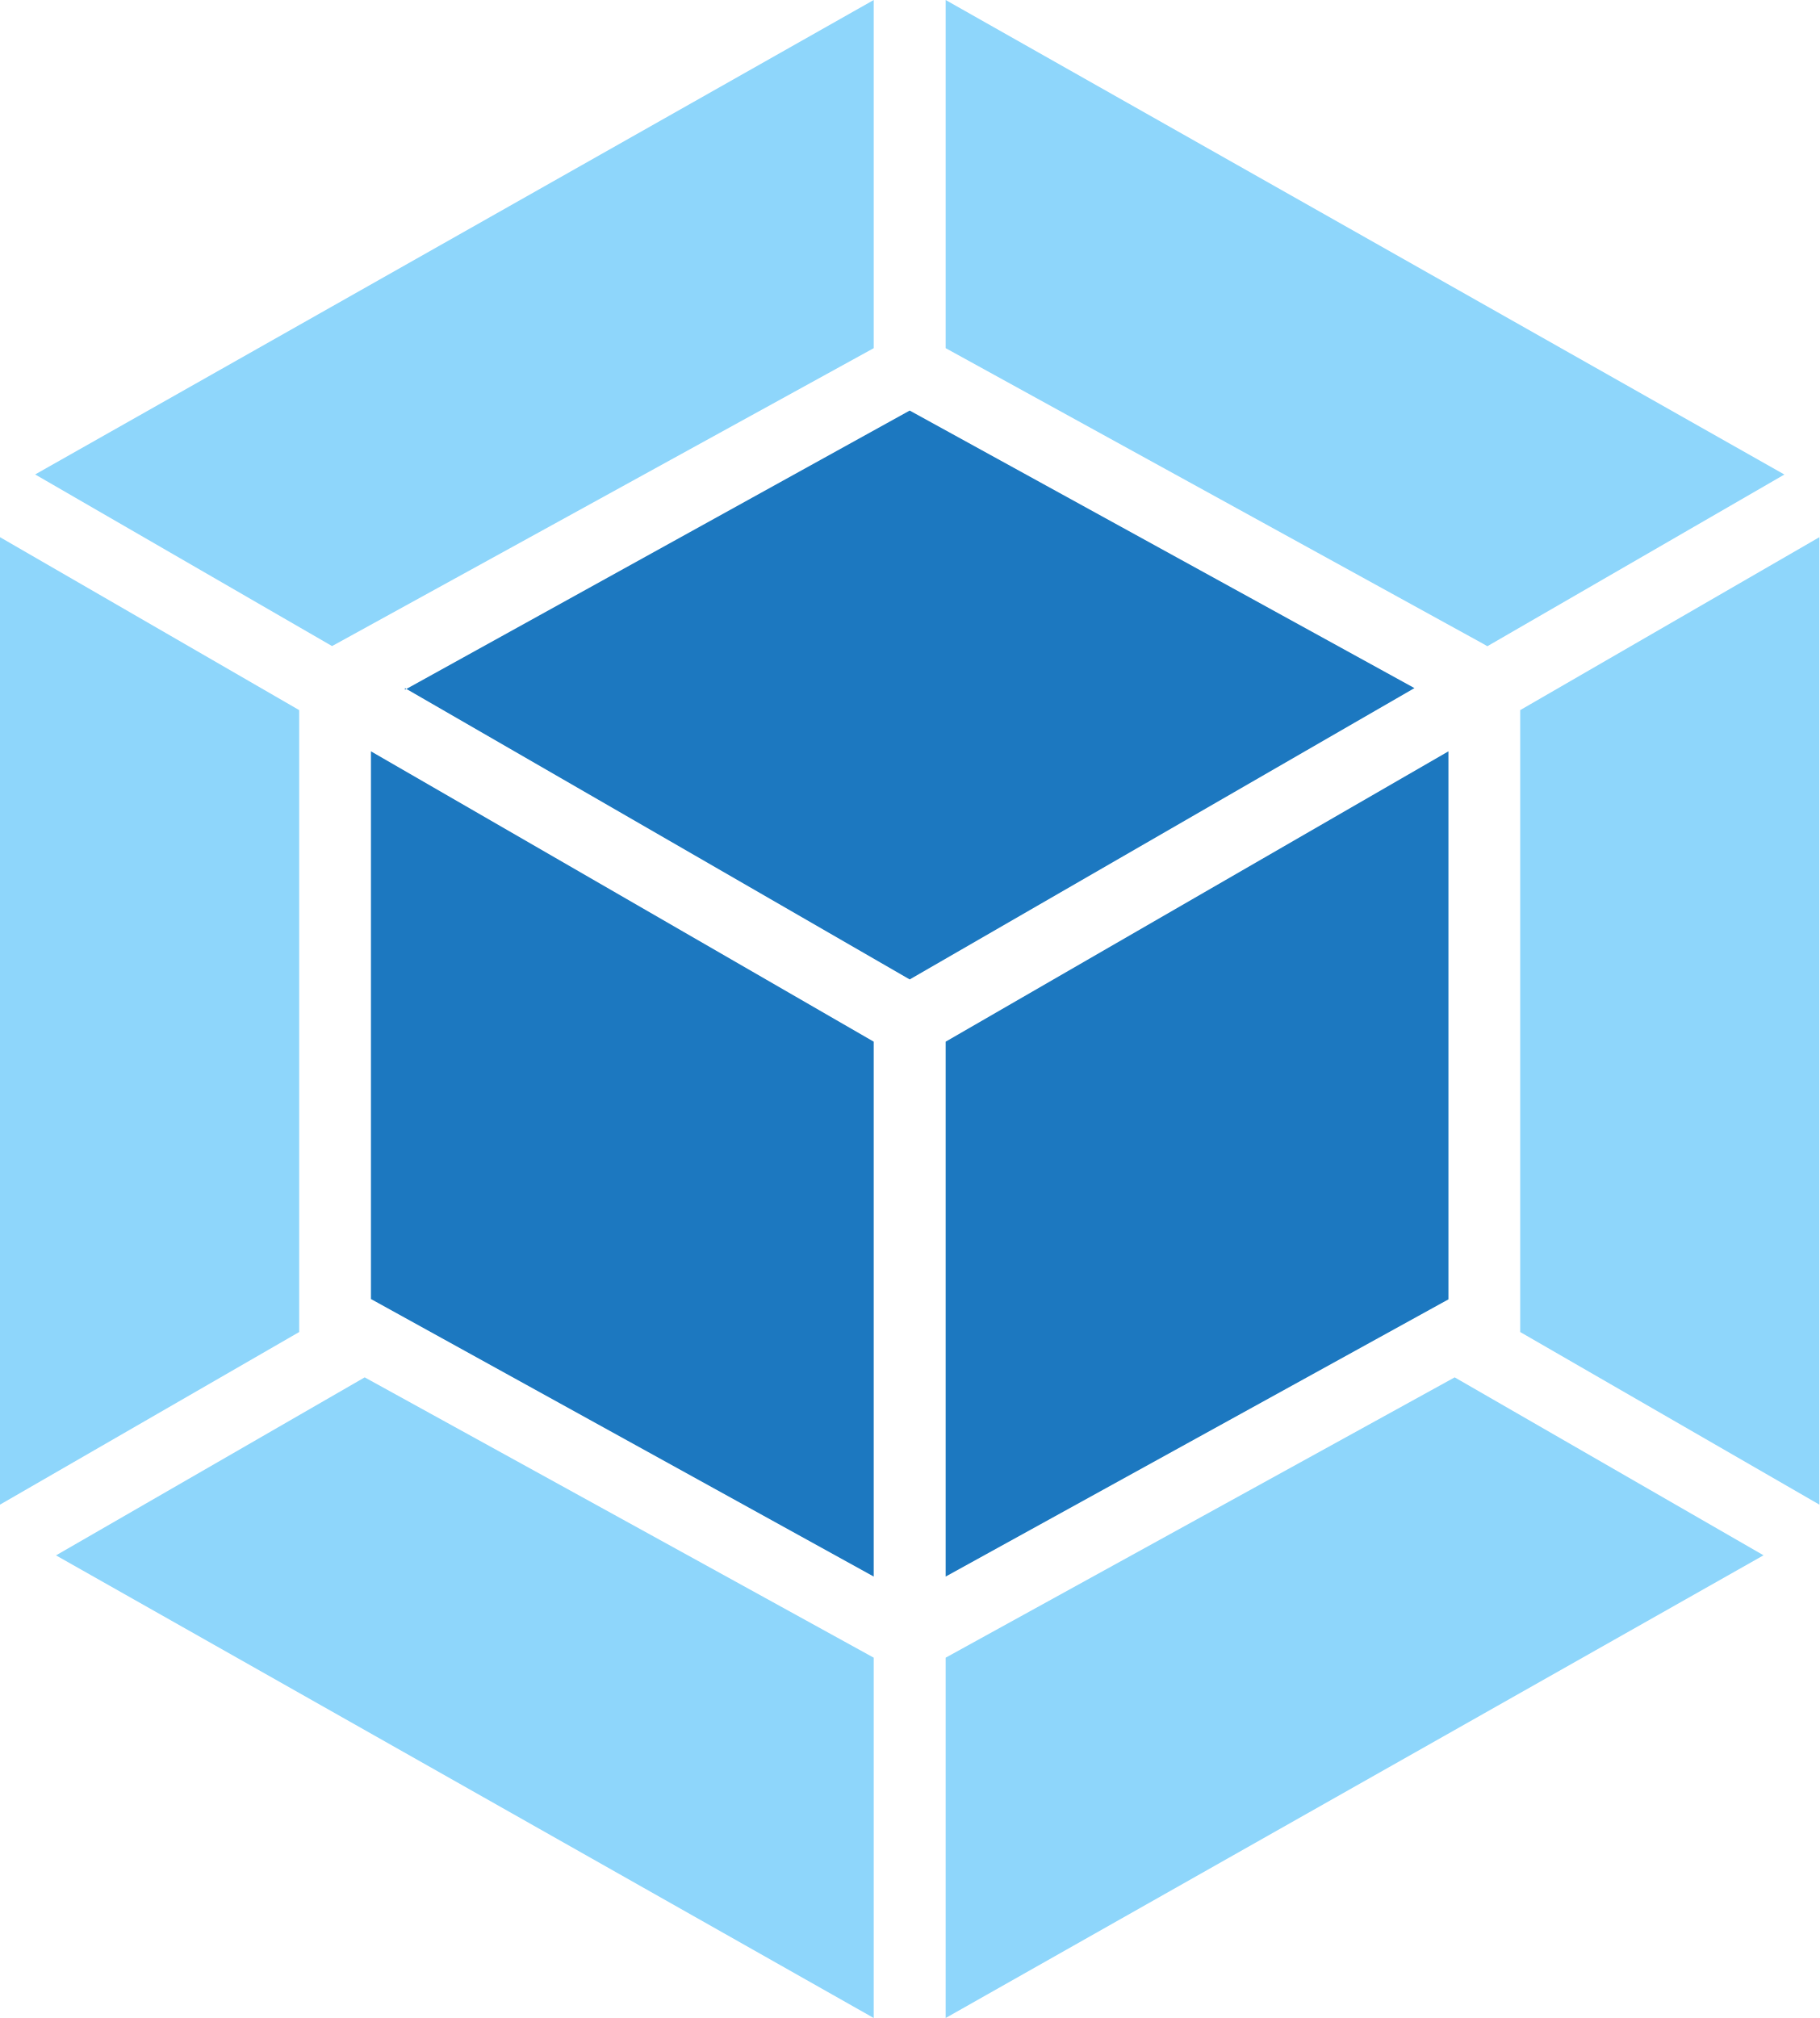
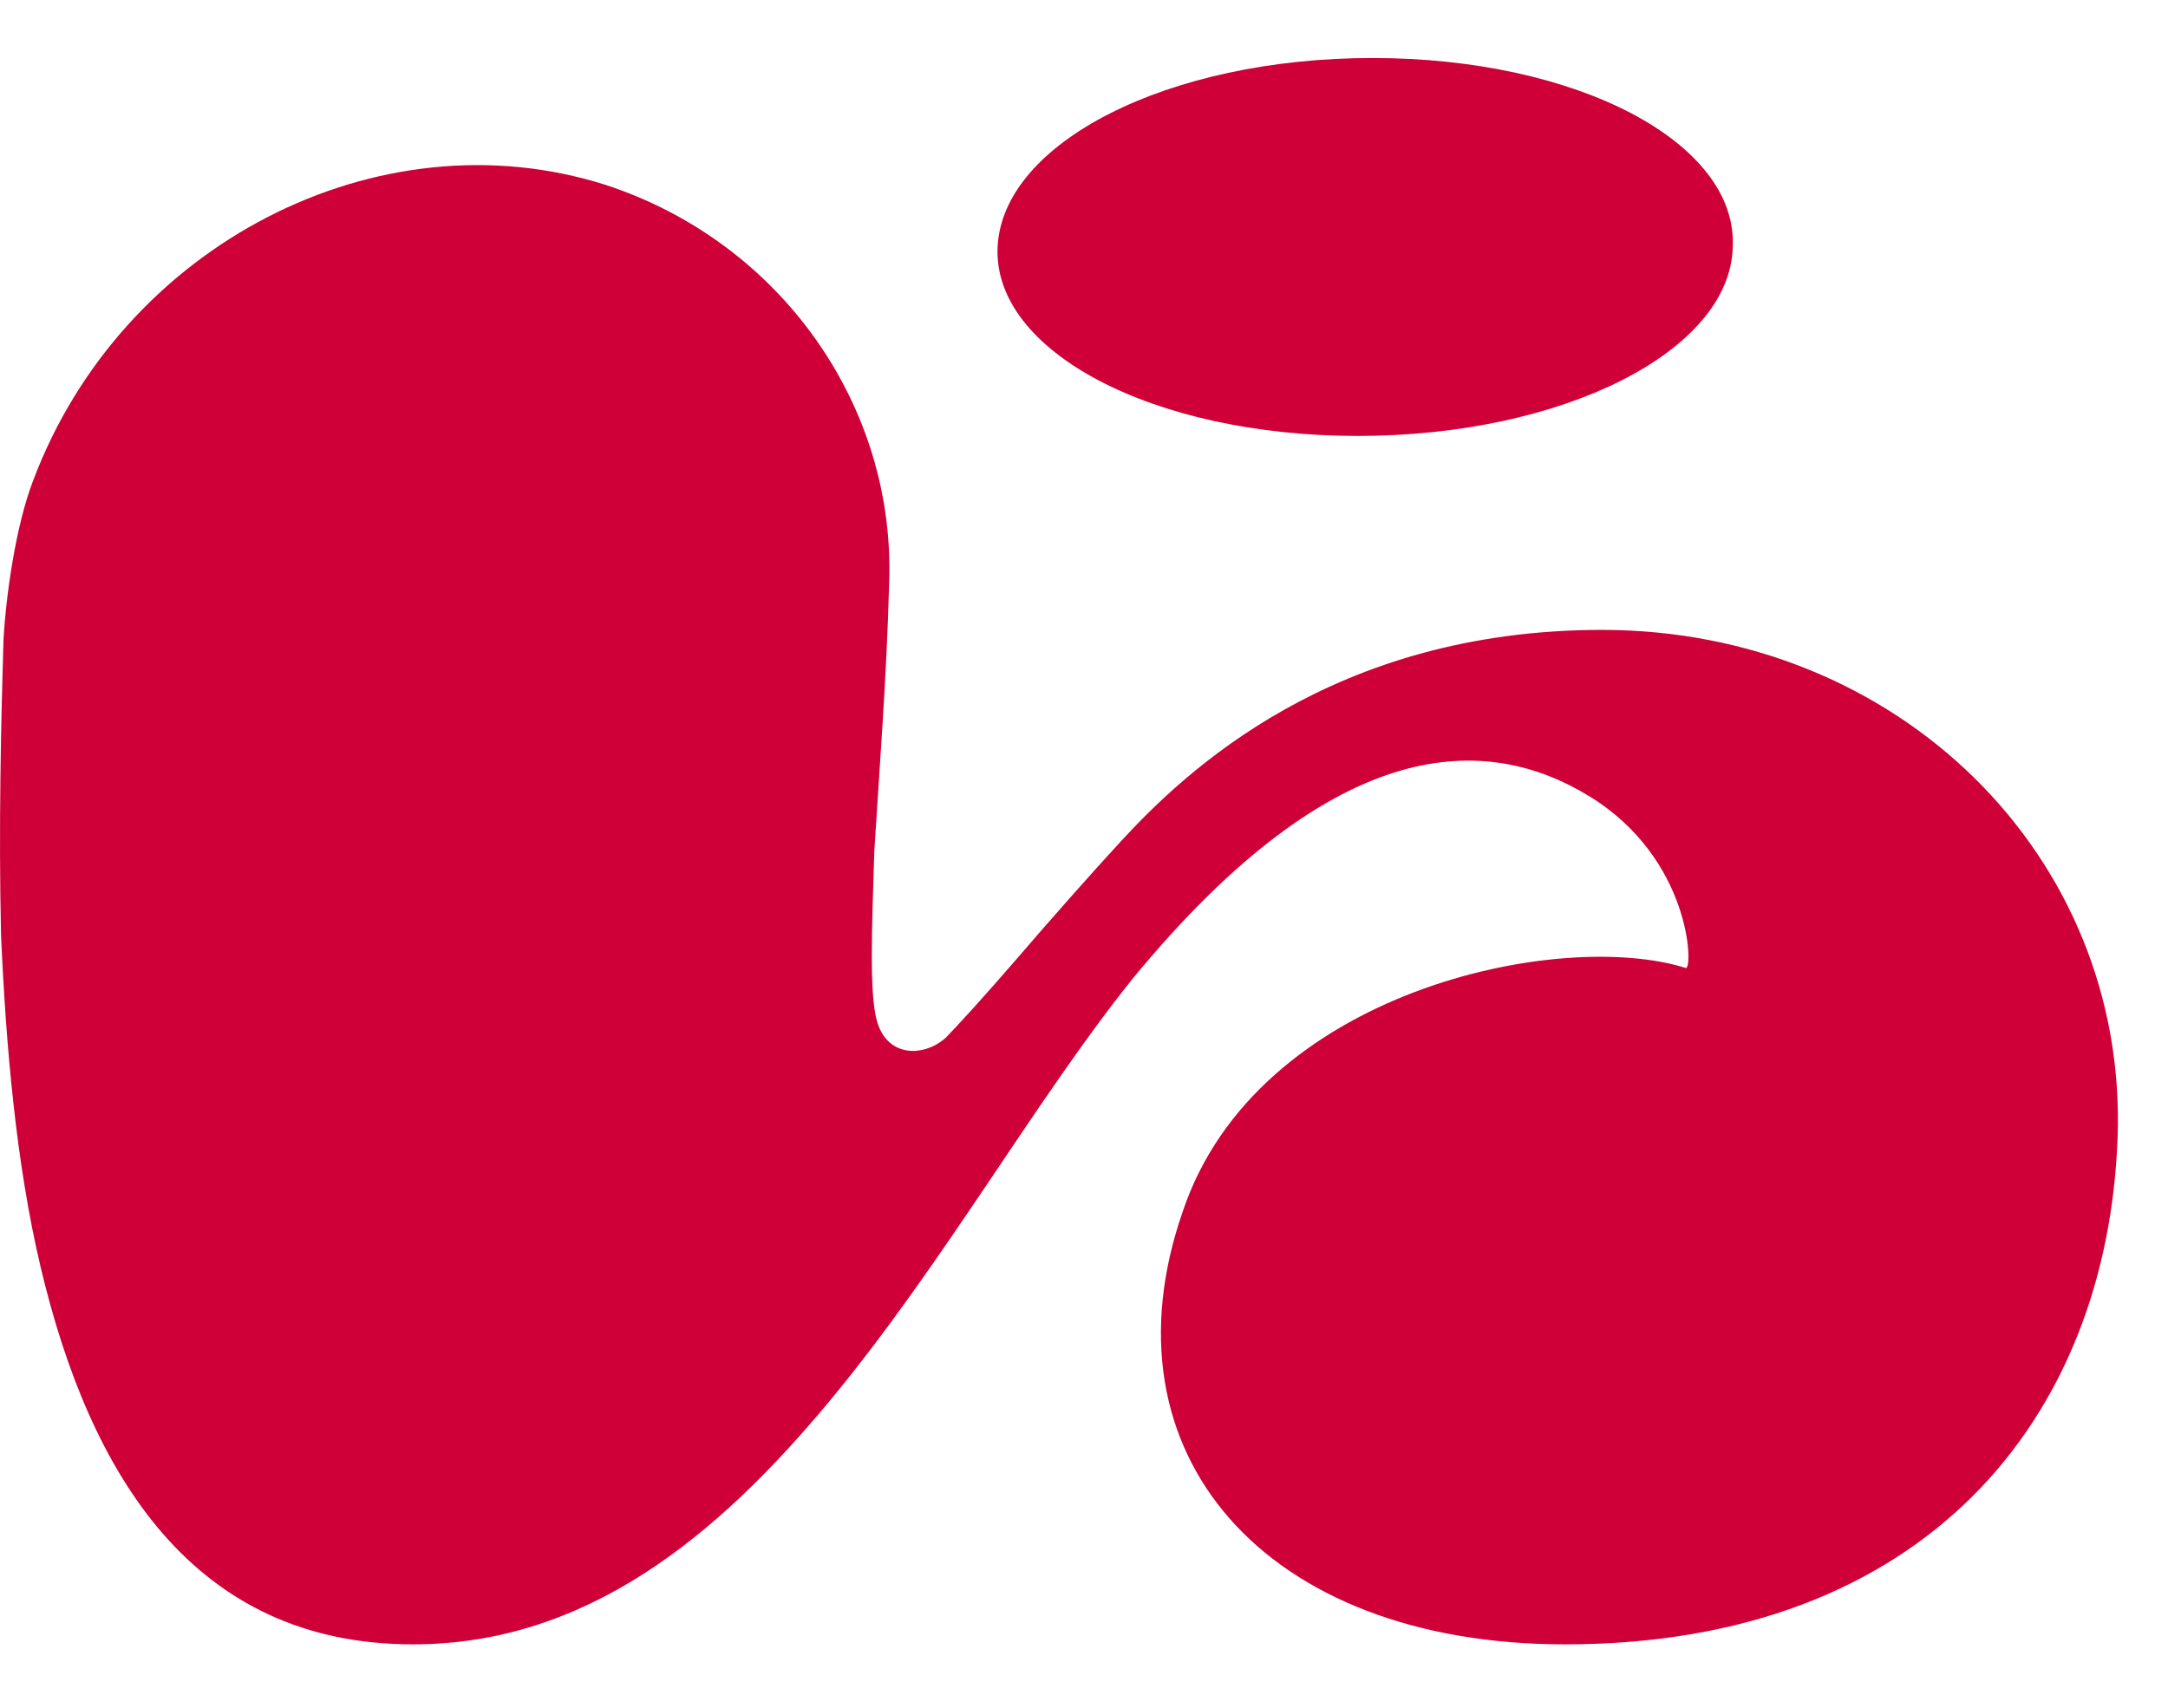
- <svg xmlns="http://www.w3.org/2000/svg" viewBox="0 0 110.8 122.88">
-   <defs>
-     <style>.a{fill:#8ed6fb;}.b{fill:#1c78c0;}</style>
-   </defs>
-   <path class="a" d="M107.39,94.71l-49.8,28.17V100.94l31-17.07L107.39,94.7Zm3.41-3.09V32.71L92.58,43.24V81.11L110.8,91.62ZM3.41,94.71l49.8,28.17V100.94l-31-17.07L3.41,94.71ZM0,91.62V32.71L18.22,43.24V81.11L0,91.62ZM2.14,28.89,53.21,0V21.2l-32.73,18-.26.14L2.14,28.89Zm106.52,0L57.59,0V21.2l32.73,18,.26.15,18.08-10.45Z" />
-   <path class="b" d="M53.21,96,22.59,79.1V45.75L53.21,63.43V96Zm4.38,0L88.21,79.12V45.75L57.59,63.43V96Zm-32.93-54L55.4,25,86.14,41.9,55.4,59.64,24.66,41.9Z" />
+ <svg xmlns="http://www.w3.org/2000/svg" width="33" height="26" viewBox="0 0 33 26" fill="none">
+   <path d="M20.667 6.637C17.551 6.637 15.11 5.35 15.185 3.76C15.26 2.17 17.776 0.883 20.893 0.883C24.009 0.883 26.45 2.17 26.375 3.76C26.337 5.35 23.784 6.637 20.667 6.637ZM24.197 12.126C22.657 11.18 20.367 11.104 17.25 14.889C15.786 16.706 14.359 19.243 12.632 21.325C10.905 23.407 8.915 25.035 6.286 25.035C2.944 25.035 1.367 22.46 0.616 19.281C0.241 17.691 0.091 15.912 0.016 14.246C-0.022 12.58 0.016 10.99 0.053 9.741C0.091 9.06 0.241 8 0.504 7.318C1.855 3.722 5.761 1.716 9.215 2.814C11.881 3.684 13.646 6.183 13.533 8.908C13.496 10.309 13.383 11.748 13.308 12.959C13.27 14.17 13.233 15.117 13.345 15.533C13.496 16.101 14.059 16.101 14.397 15.798C14.547 15.646 14.998 15.154 15.486 14.587C15.974 14.019 16.575 13.337 17.063 12.807C18.039 11.748 20.292 9.59 24.385 9.59C28.891 9.59 32.383 13.034 32.233 17.312C32.082 21.59 29.304 25.035 23.822 25.035C19.241 25.035 16.725 22.12 18.002 18.448C19.128 15.079 23.747 14.132 25.662 14.738C25.774 14.738 25.736 13.072 24.197 12.126Z" fill="#CE0037" />
</svg>
